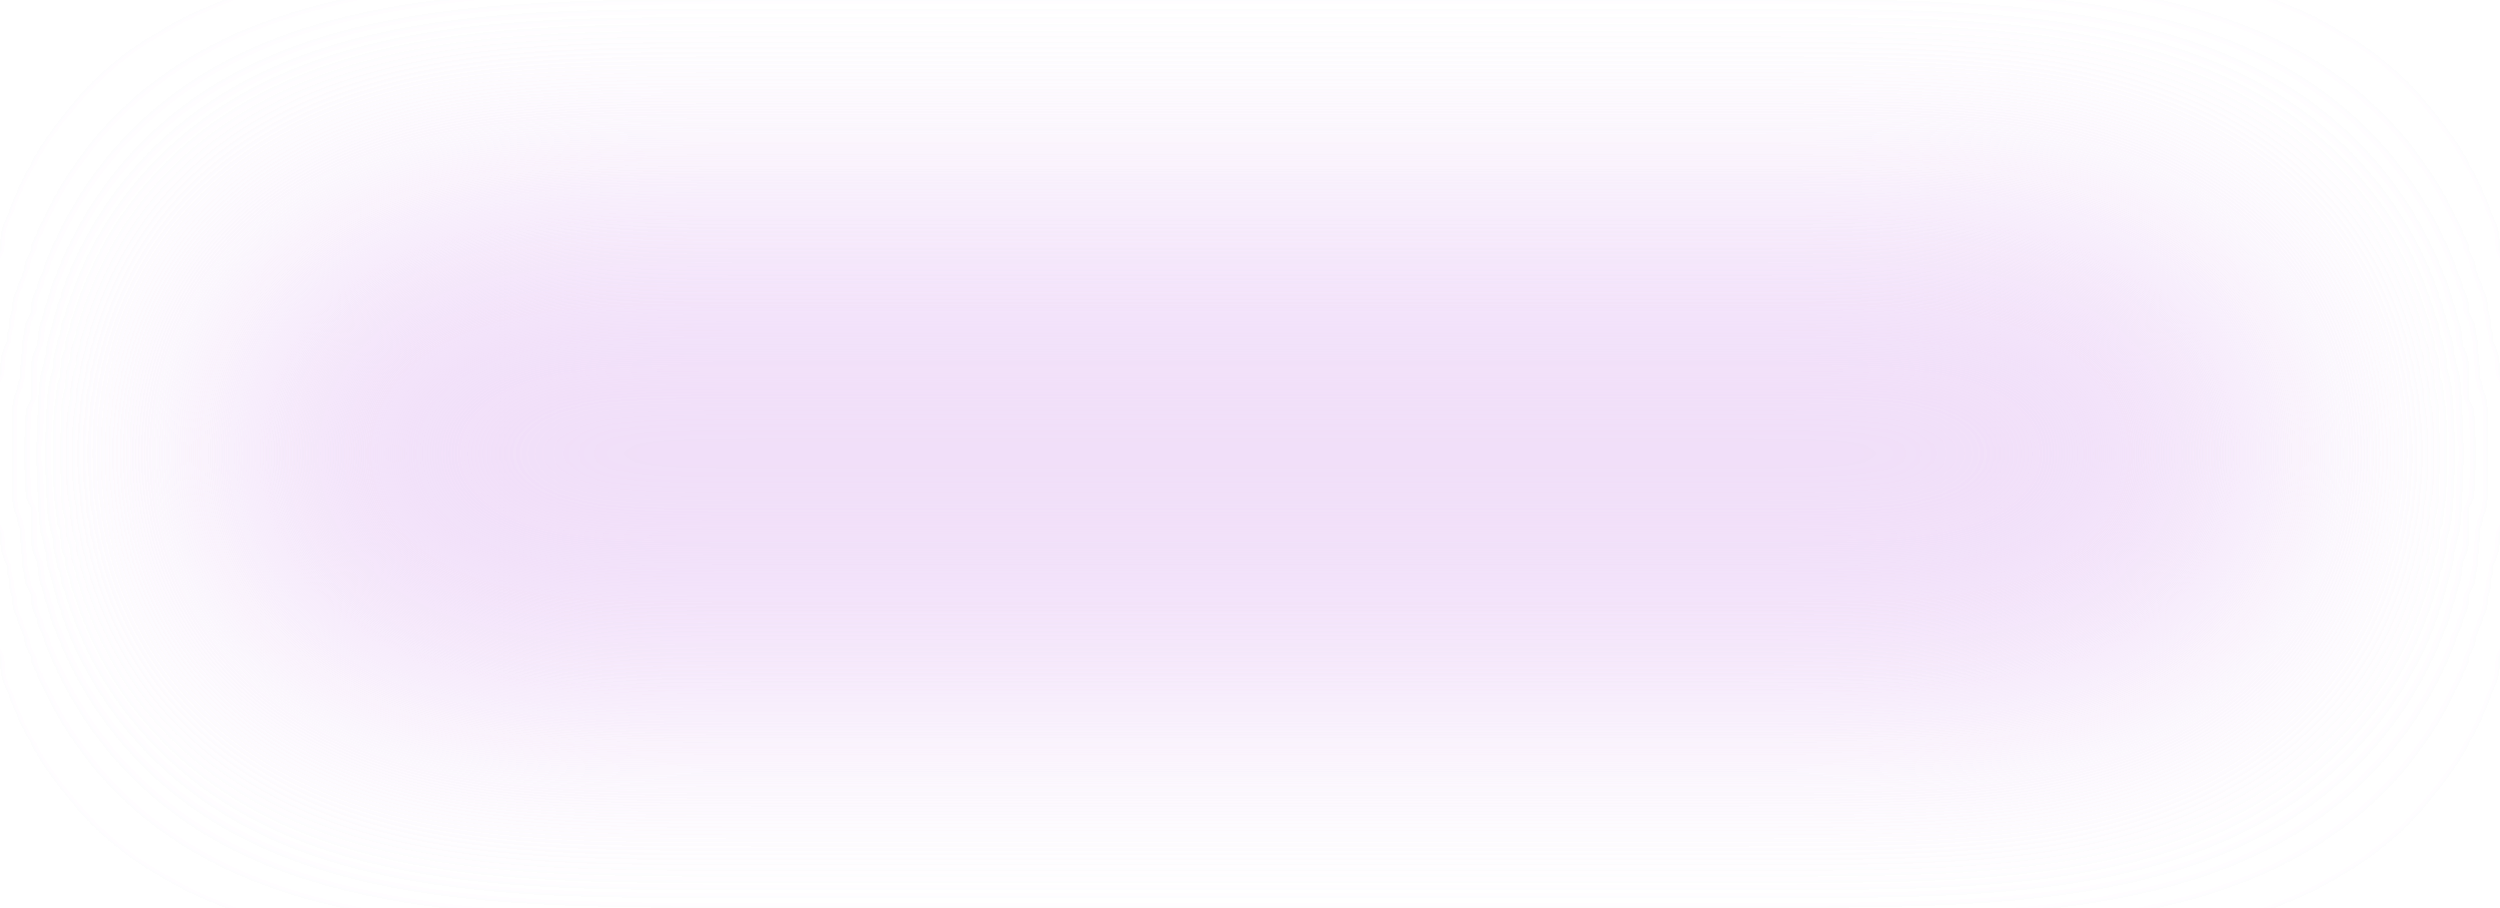
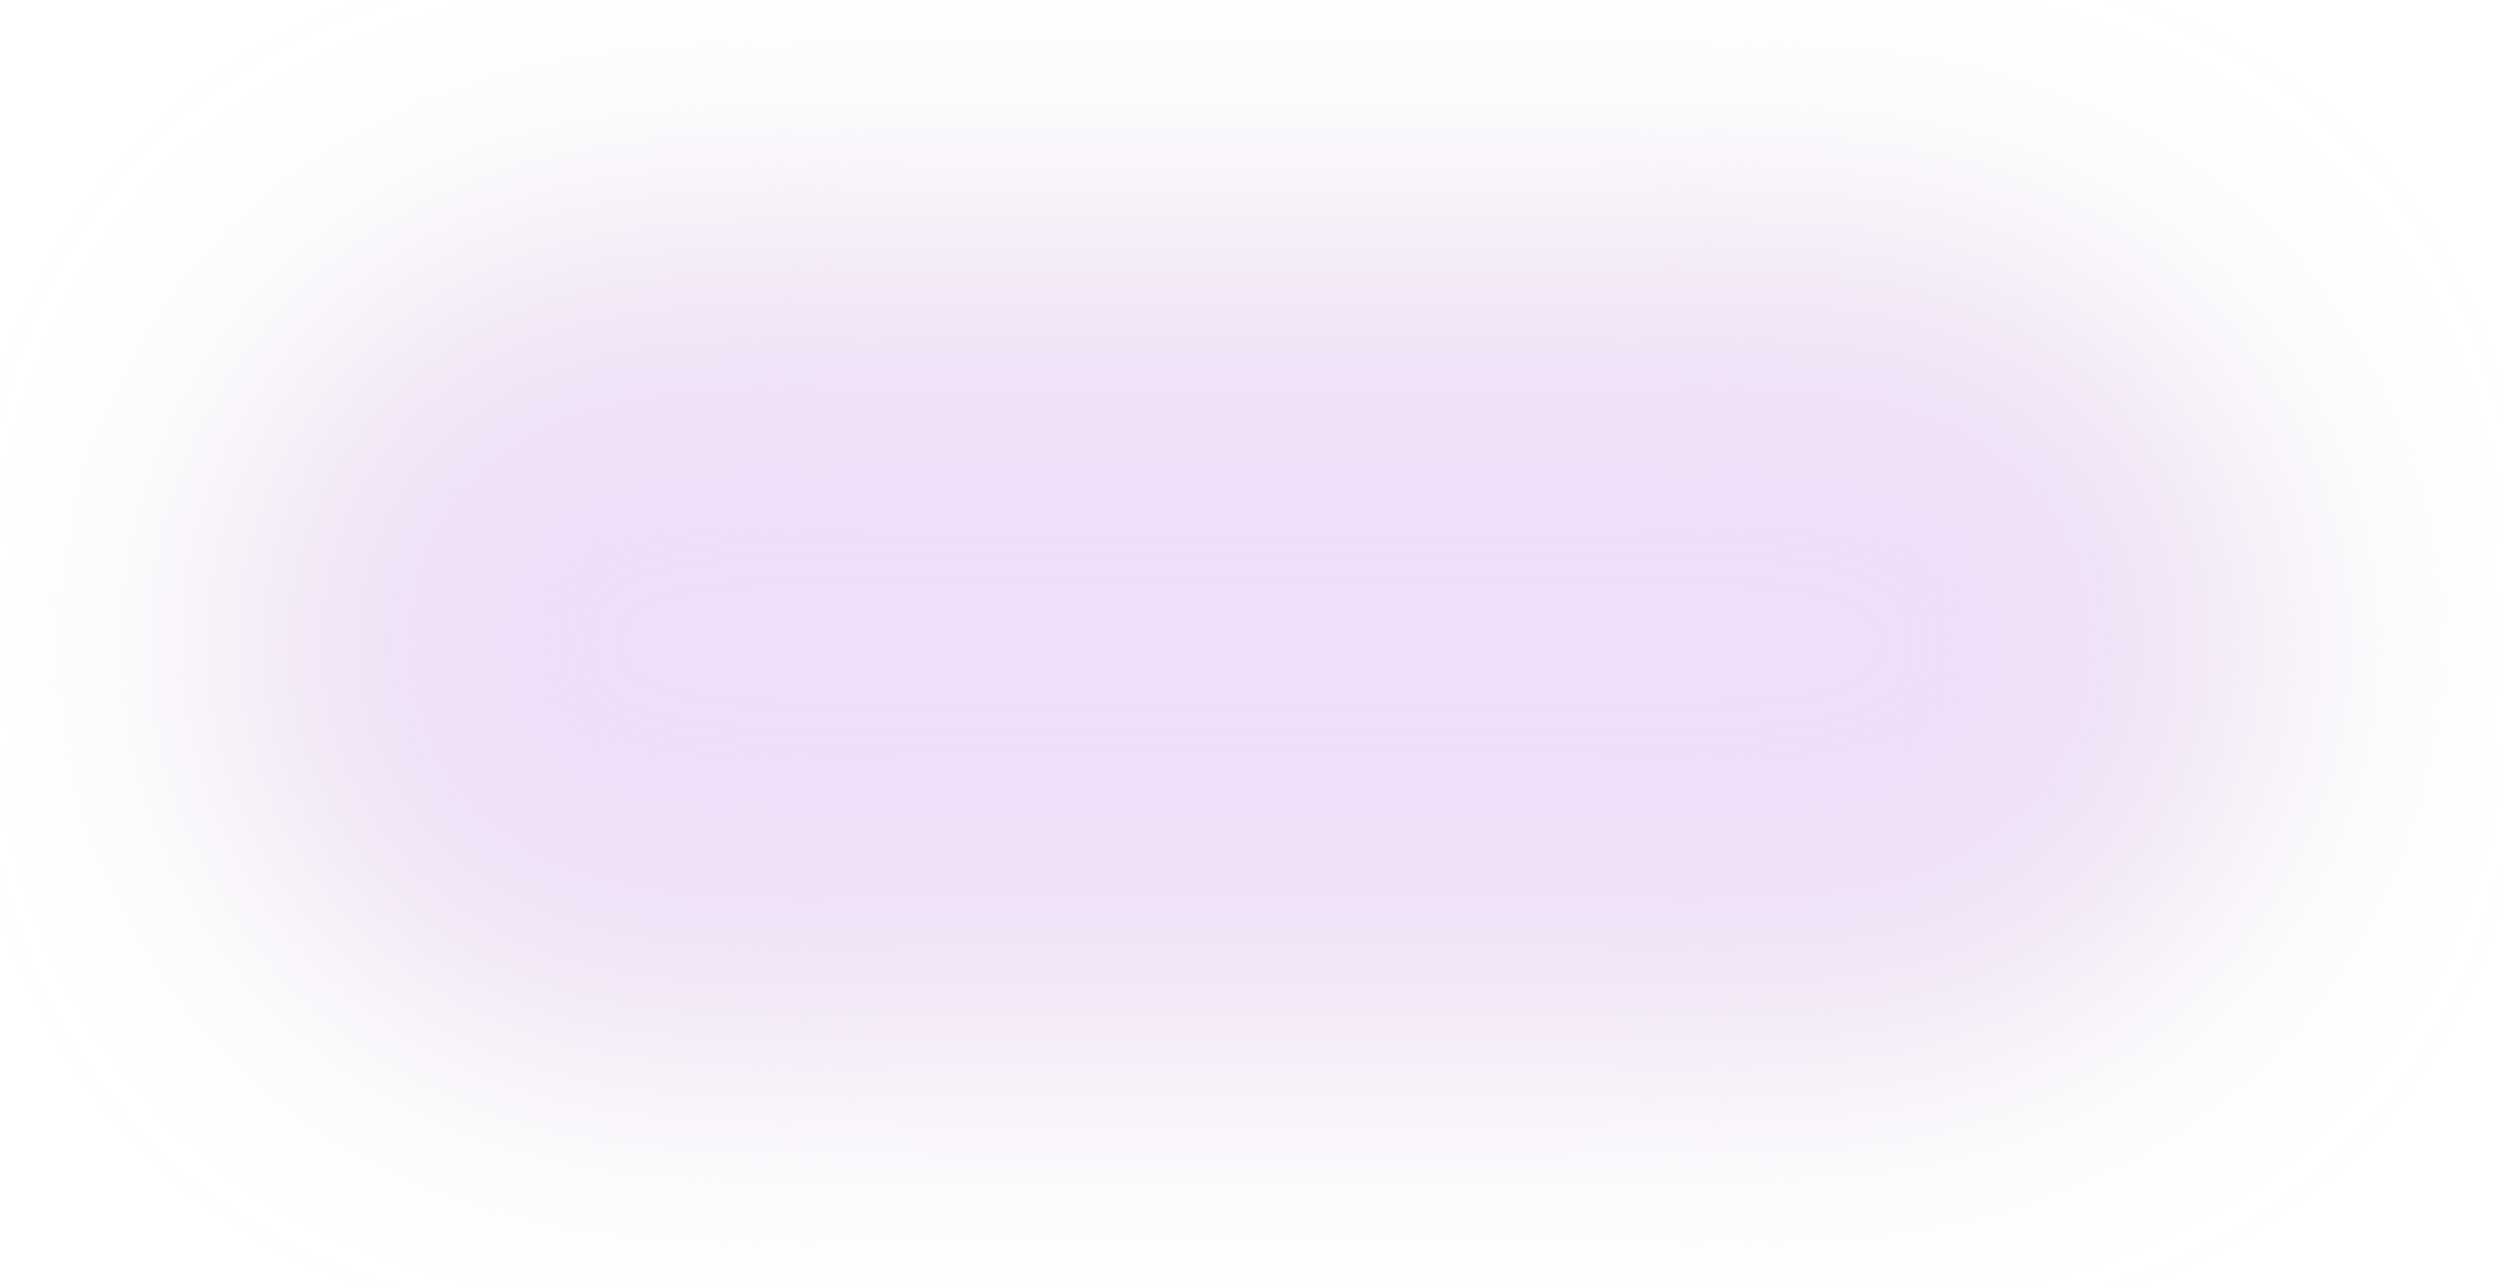
- <svg xmlns="http://www.w3.org/2000/svg" width="474" height="172" viewBox="0 0 474 172" fill="none">
-   <g filter="url(#filter0_f_2052_1516)">
-     <rect x="50" y="50" width="374" height="72" rx="36" fill="#F1DFF9" />
-   </g>
-   <g filter="url(#filter1_f_2052_1516)">
-     <rect x="50" y="50" width="374" height="72" rx="36" fill="#F1DFF9" />
+ <svg xmlns="http://www.w3.org/2000/svg" width="474" height="244" viewBox="0 0 474 244" fill="none">
+   <g filter="url(#filter0_f_2053_1201)">
+     <rect x="50" y="50" width="374" height="144" rx="72" fill="#F1DFF9" />
+     <rect x="50.5" y="50.5" width="373" height="143" rx="71.5" stroke="black" />
  </g>
  <defs>
-     <filter id="filter0_f_2052_1516" x="0" y="0" width="474" height="172" filterUnits="userSpaceOnUse" color-interpolation-filters="sRGB">
+     <filter id="filter0_f_2053_1201" x="0" y="0" width="474" height="244" filterUnits="userSpaceOnUse" color-interpolation-filters="sRGB">
      <feFlood flood-opacity="0" result="BackgroundImageFix" />
      <feBlend mode="normal" in="SourceGraphic" in2="BackgroundImageFix" result="shape" />
-       <feGaussianBlur stdDeviation="25" result="effect1_foregroundBlur_2052_1516" />
-     </filter>
-     <filter id="filter1_f_2052_1516" x="0" y="0" width="474" height="172" filterUnits="userSpaceOnUse" color-interpolation-filters="sRGB">
-       <feFlood flood-opacity="0" result="BackgroundImageFix" />
-       <feBlend mode="normal" in="SourceGraphic" in2="BackgroundImageFix" result="shape" />
-       <feGaussianBlur stdDeviation="25" result="effect1_foregroundBlur_2052_1516" />
+       <feGaussianBlur stdDeviation="25" result="effect1_foregroundBlur_2053_1201" />
    </filter>
  </defs>
</svg>
